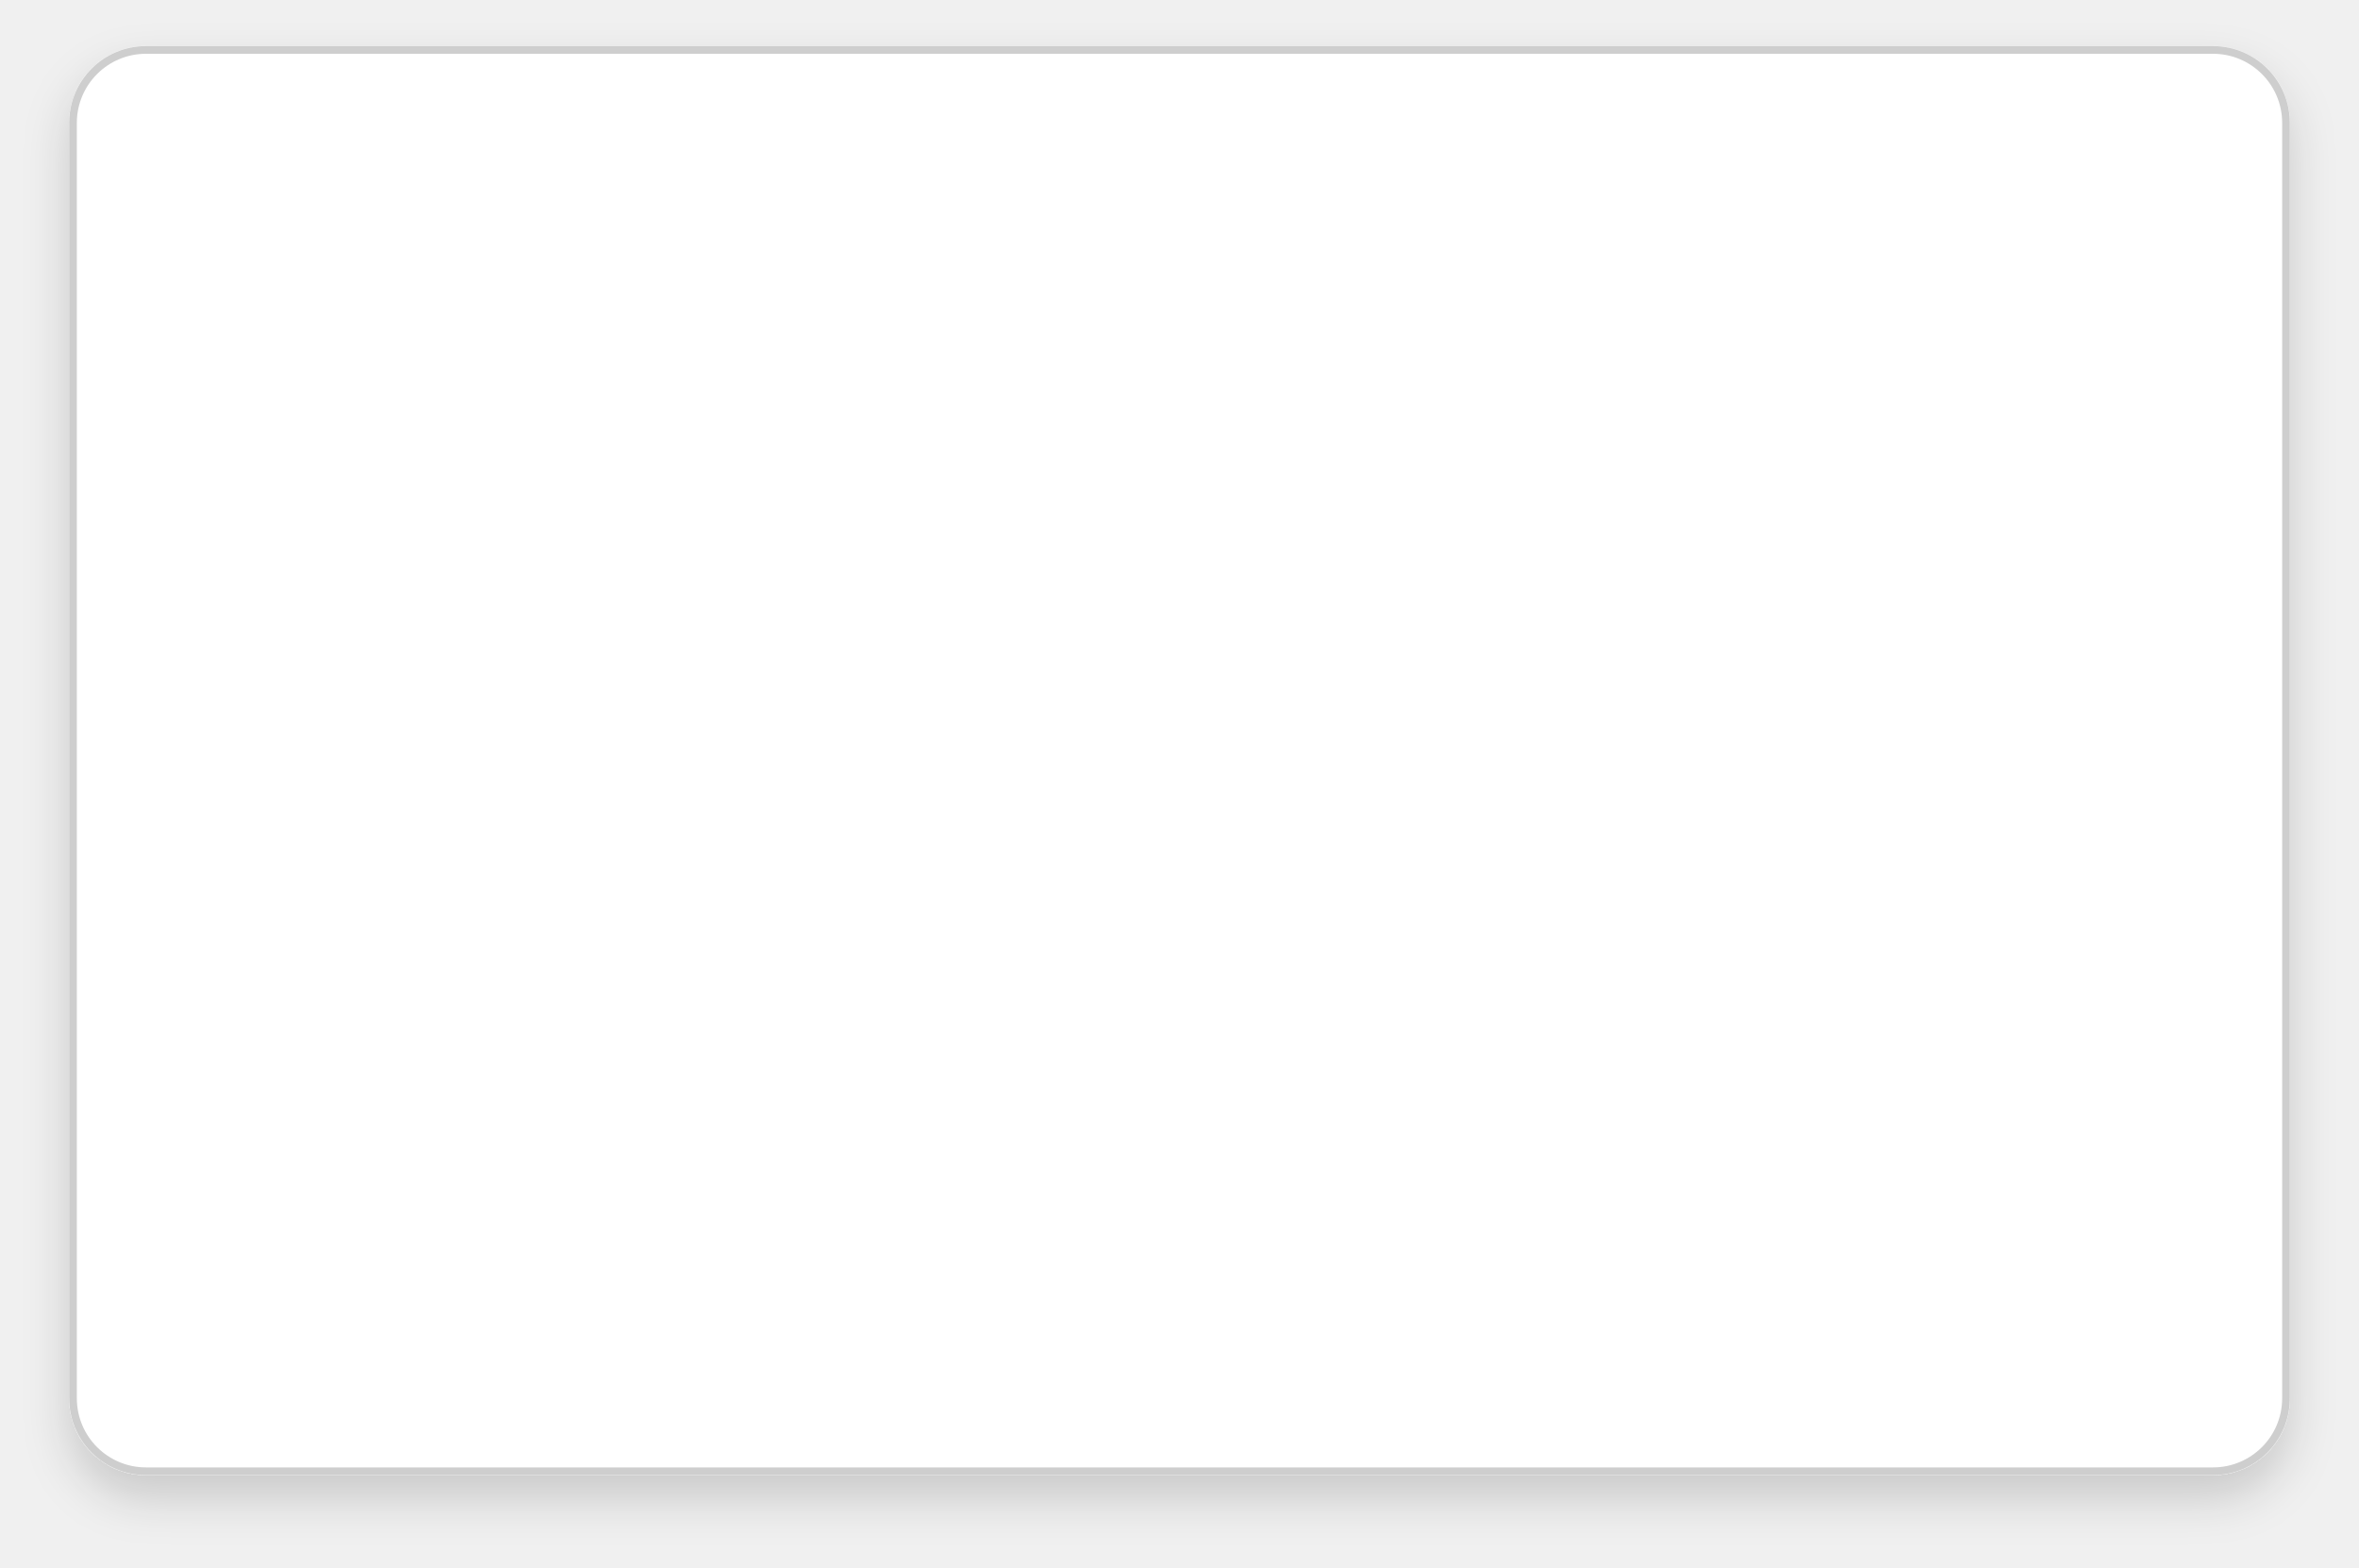
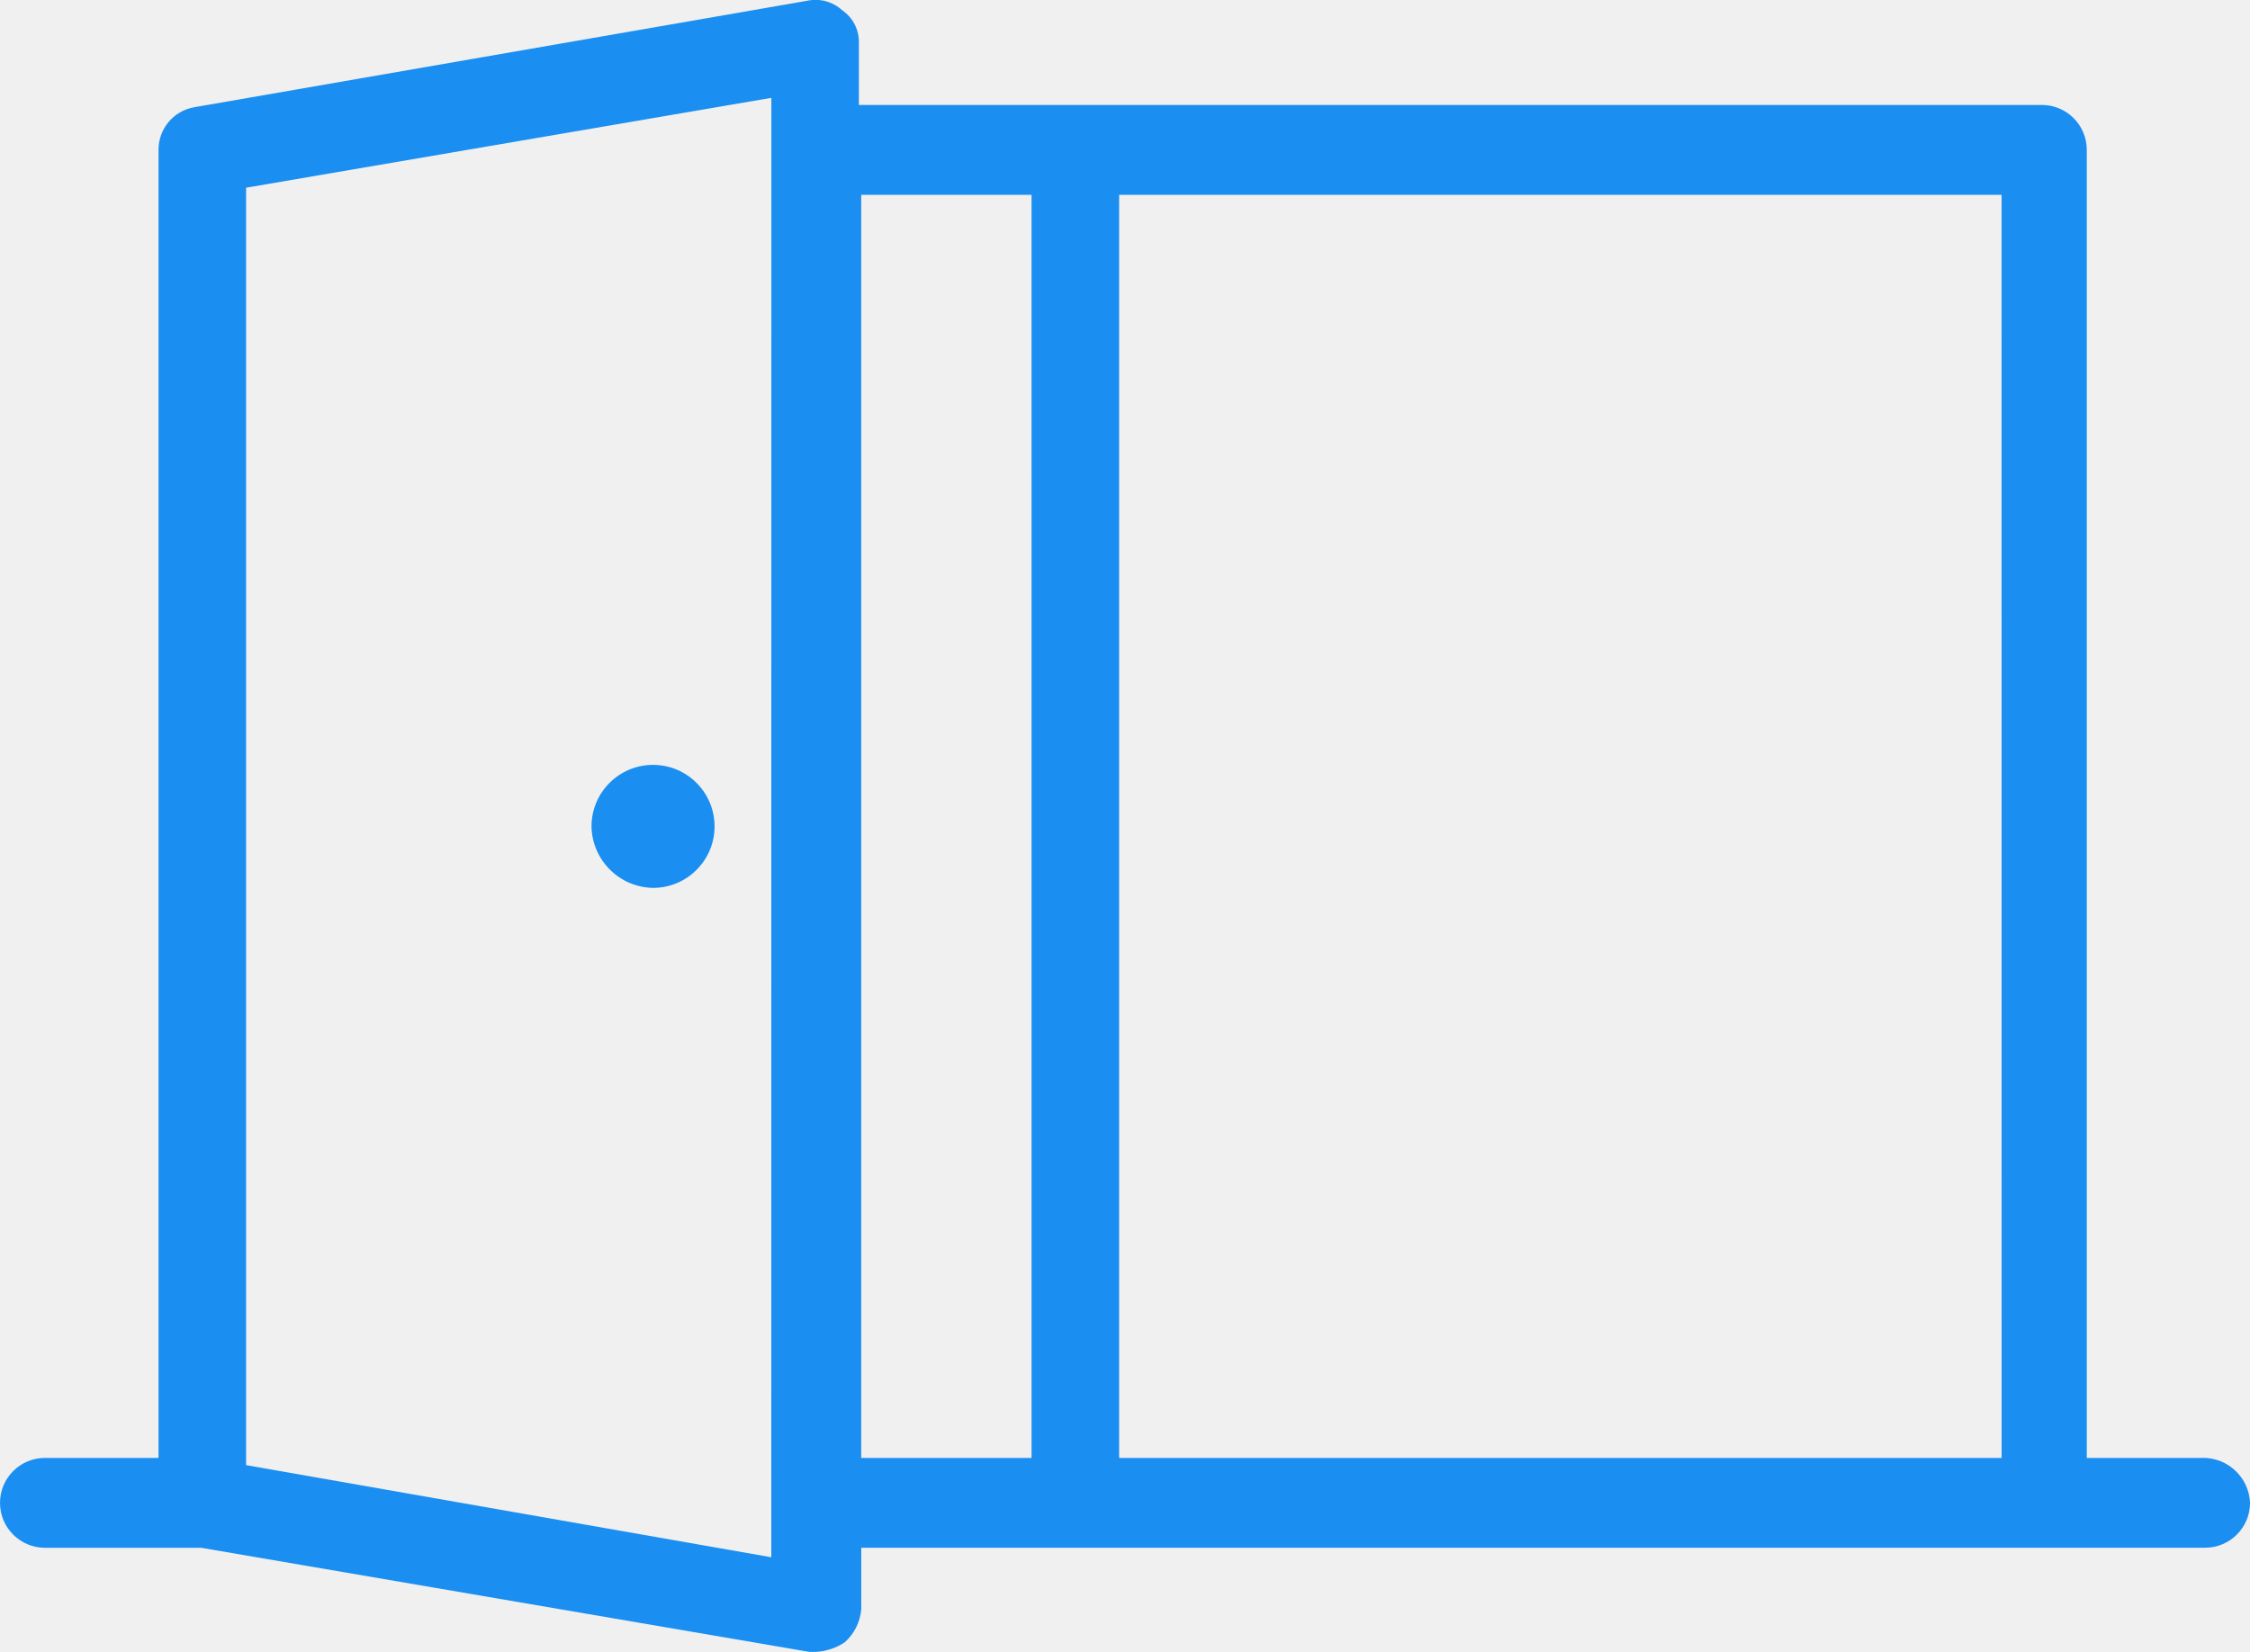
- <svg xmlns="http://www.w3.org/2000/svg" width="307" height="204" viewBox="0 0 307 204">
-   <defs>
-     <filter id="Rectangle_1804" x="0" y="0" width="307" height="204" filterUnits="userSpaceOnUse">
-       <feOffset dy="3" input="SourceAlpha" />
-       <feGaussianBlur stdDeviation="3" result="blur" />
-       <feFlood flood-opacity="0.161" />
-       <feComposite operator="in" in2="blur" />
-       <feComposite in="SourceGraphic" />
-     </filter>
-   </defs>
-   <g transform="matrix(1, 0, 0, 1, 0, 0)" filter="url(#Rectangle_1804)">
-     <g id="Rectangle_1804-2" data-name="Rectangle 1804" transform="translate(9 6)" fill="#fff" stroke="#cecece" stroke-width="1">
-       <rect width="289" height="186" rx="10" stroke="none" />
-       <rect x="0.5" y="0.5" width="288" height="185" rx="9.5" fill="none" />
-     </g>
+ <svg xmlns="http://www.w3.org/2000/svg" width="70.811" height="52" viewBox="0 0 70.811 52">
+   <g id="roommanagement" transform="translate(-151.047 -210.554)">
+     <path id="Path_1015" data-name="Path 1015" d="M220.37,256.448h-3.649V215.272a1.414,1.414,0,0,0-1.414-1.414h-37.23v-1.936a1.206,1.206,0,0,0-.521-1.042,1.247,1.247,0,0,0-1.117-.3l-19.286,3.351a1.355,1.355,0,0,0-1.117,1.34v41.177h-3.574a1.414,1.414,0,0,0,0,2.829h4.915l19.136,3.276h.224a1.822,1.822,0,0,0,.894-.3,1.564,1.564,0,0,0,.521-1.042v-1.936h42.293a1.414,1.414,0,0,0,1.414-1.414,1.478,1.478,0,0,0-1.489-1.415Zm-45.049,3.127-16.529-2.9V216.463l16.531-2.829Zm8.191-3.127H178.15V216.687h5.361Zm30.529,0H186.268V216.687H214.04Z" fill="#1a8ef1" />
+     <path id="Path_1016" data-name="Path 1016" d="M271.384,367.568a1.936,1.936,0,1,0-1.936-1.936A1.971,1.971,0,0,0,271.384,367.568Z" transform="translate(-99.785 -129.064)" fill="#1a8ef1" />
  </g>
</svg>
